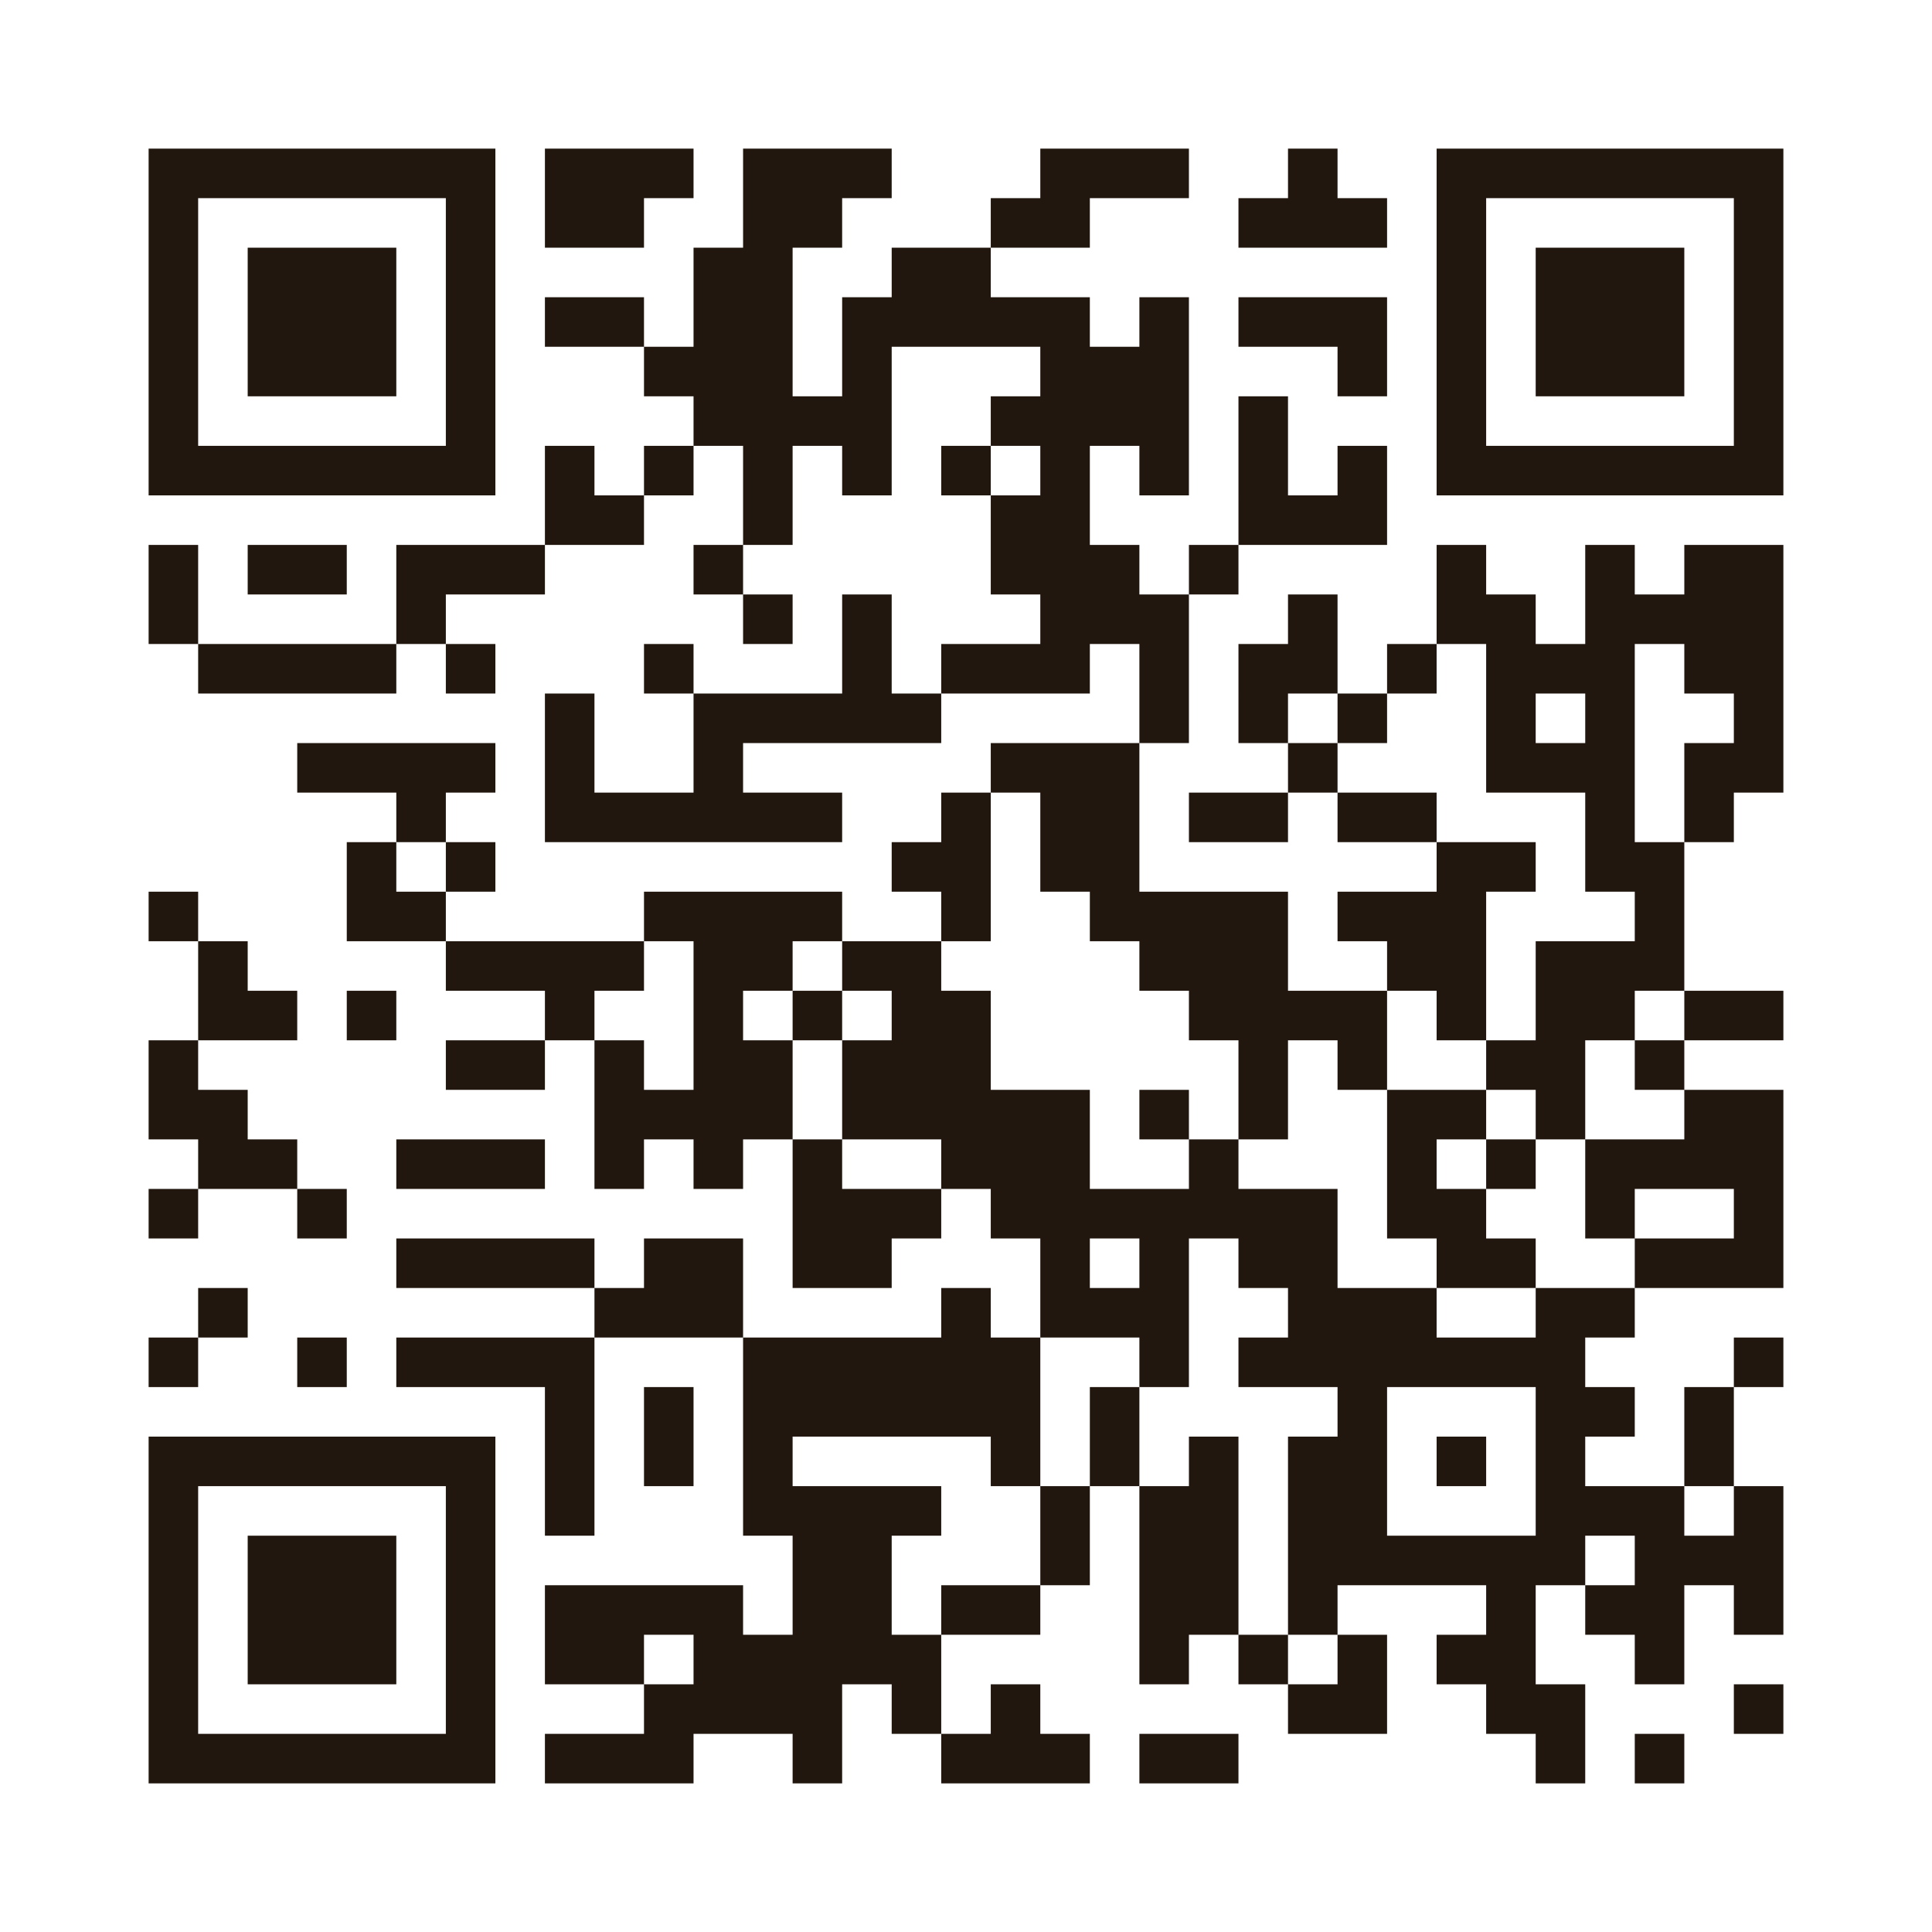
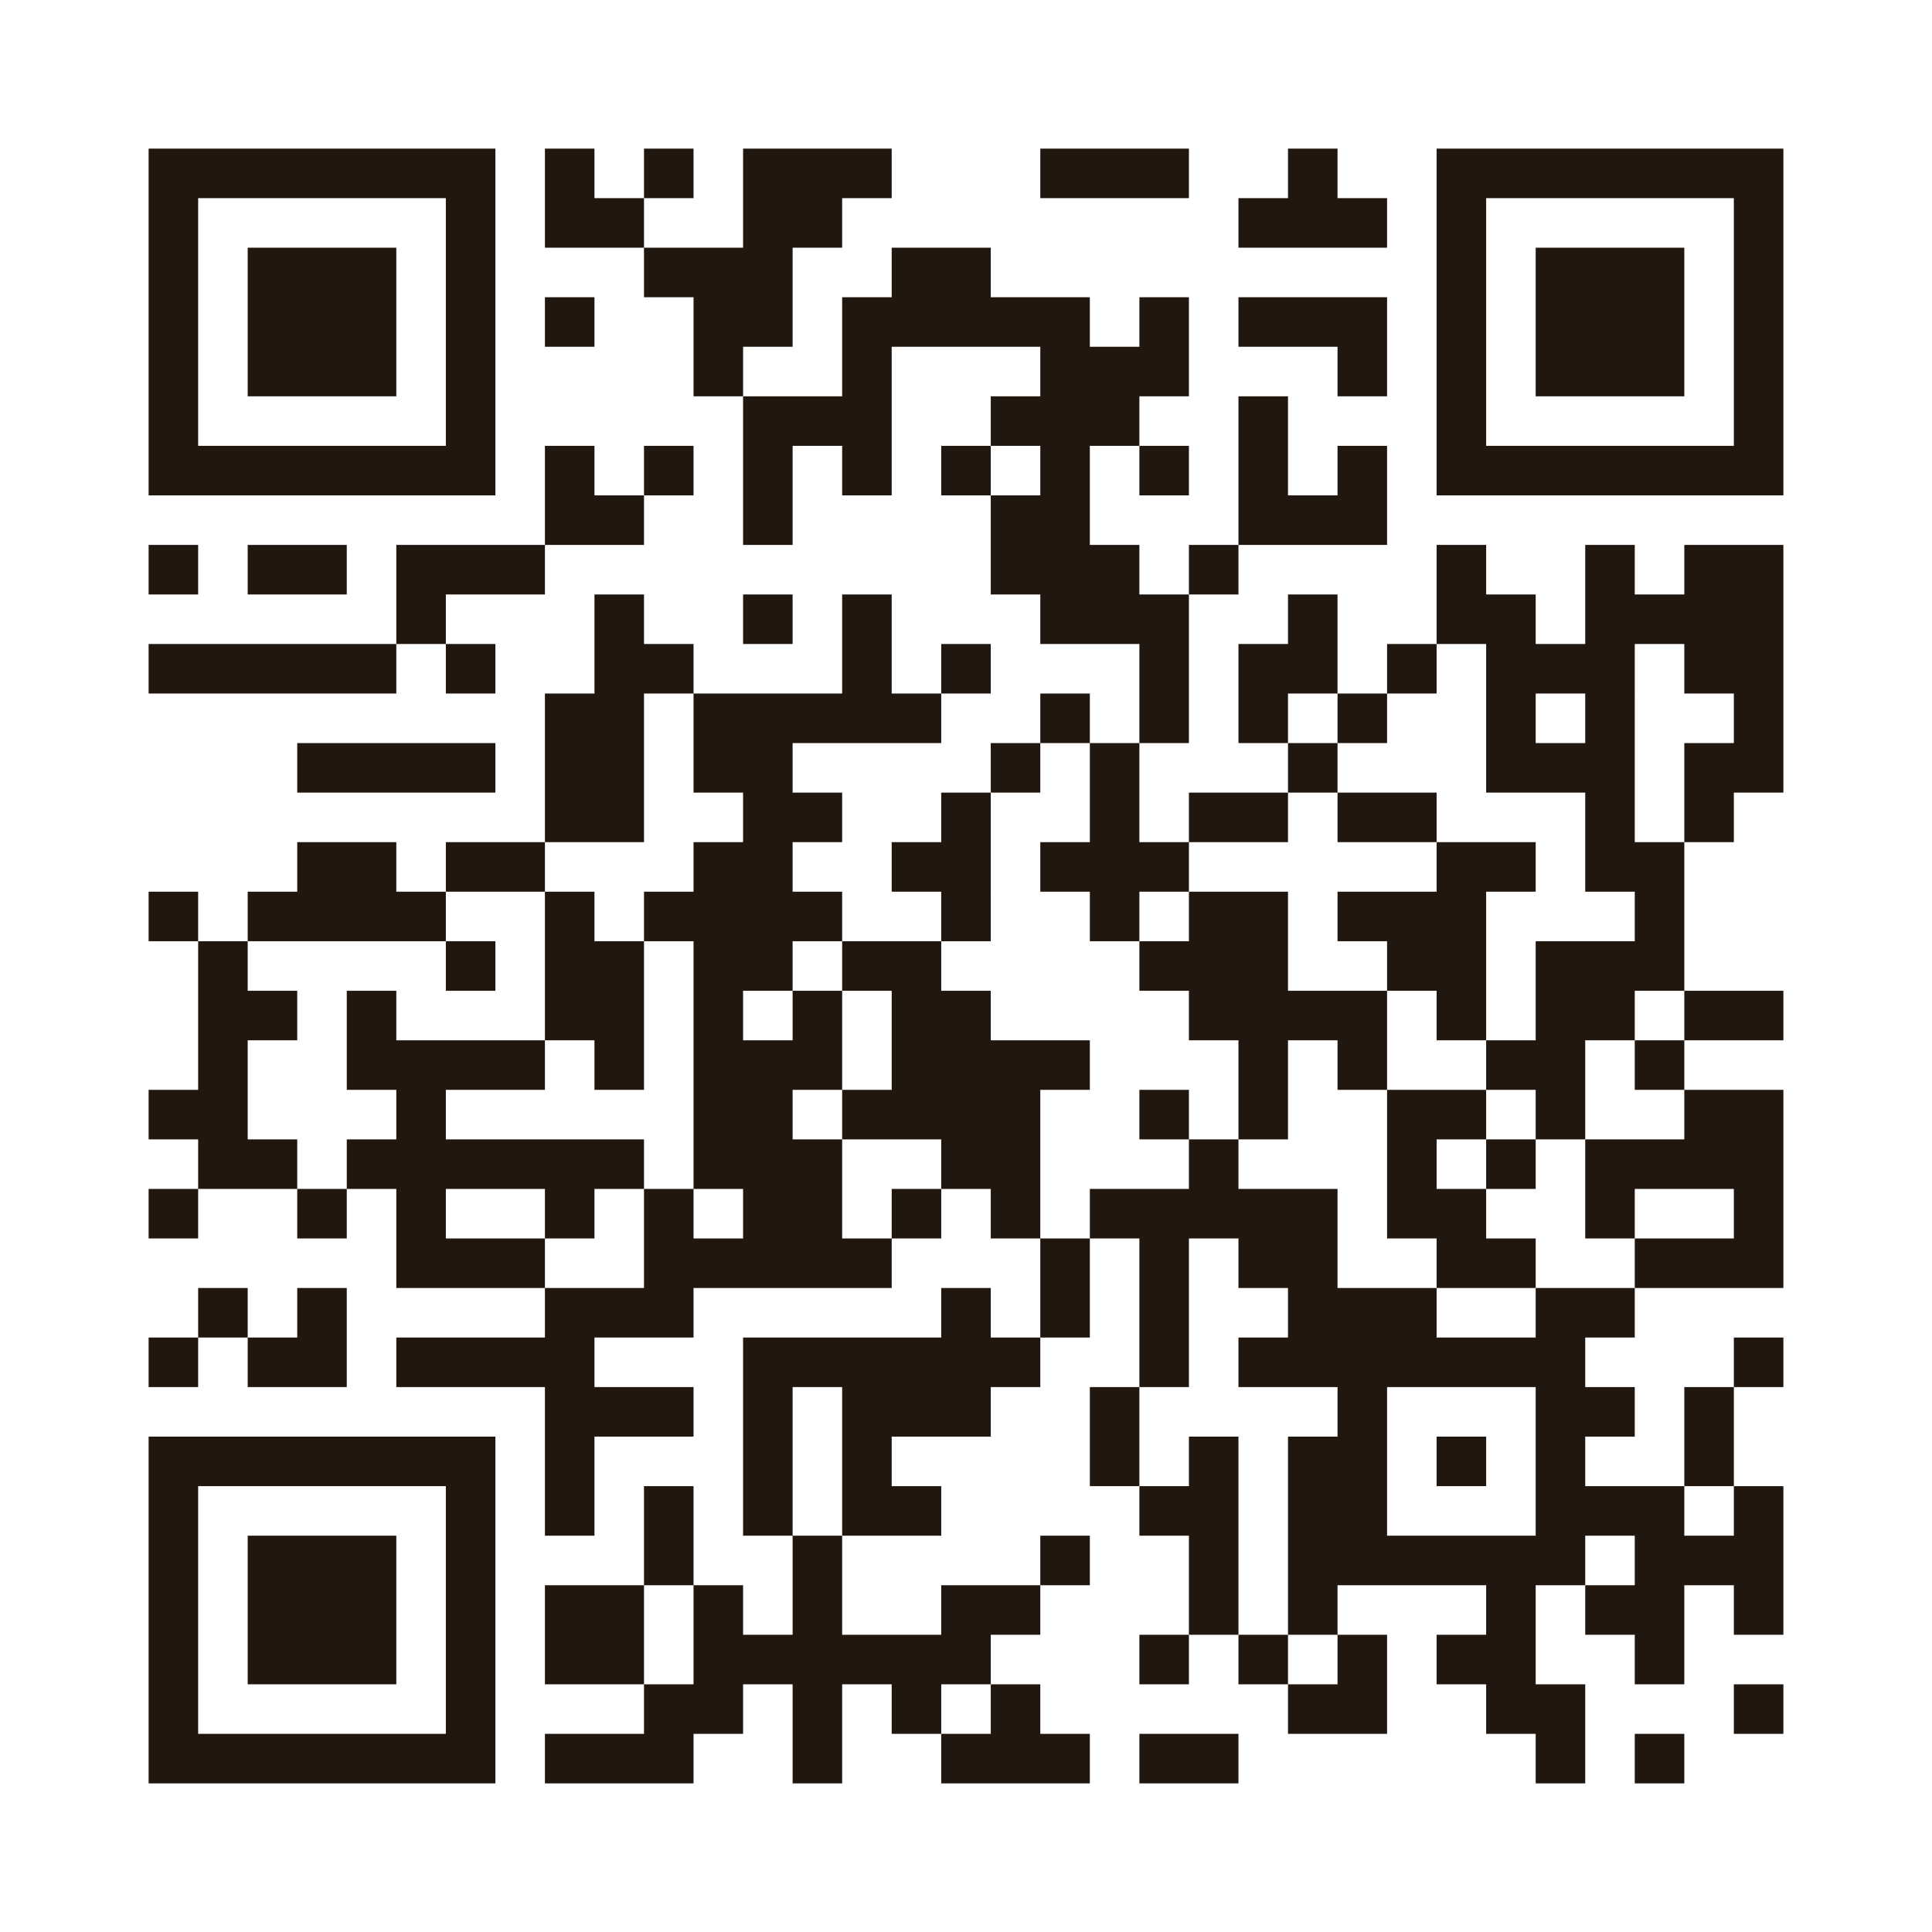
<svg xmlns="http://www.w3.org/2000/svg" width="312" height="312" class="segno">
  <g transform="scale(8)">
    <path fill="#fff" d="M0 0h39v39h-39z" />
-     <path class="qrline" stroke="#22170f" d="M3 3.5h7m1 0h3m1 0h3m3 0h3m2 0h1m2 0h7m-33 1h1m5 0h1m1 0h2m2 0h2m3 0h2m3 0h3m1 0h1m5 0h1m-33 1h1m1 0h3m1 0h1m4 0h2m2 0h2m9 0h1m1 0h3m1 0h1m-33 1h1m1 0h3m1 0h1m1 0h2m1 0h2m1 0h5m1 0h1m1 0h3m1 0h1m1 0h3m1 0h1m-33 1h1m1 0h3m1 0h1m3 0h3m1 0h1m3 0h3m3 0h1m1 0h1m1 0h3m1 0h1m-33 1h1m5 0h1m4 0h4m2 0h4m1 0h1m3 0h1m5 0h1m-33 1h7m1 0h1m1 0h1m1 0h1m1 0h1m1 0h1m1 0h1m1 0h1m1 0h1m1 0h1m1 0h7m-25 1h2m2 0h1m4 0h2m3 0h3m-25 1h1m1 0h2m1 0h3m3 0h1m5 0h3m1 0h1m4 0h1m2 0h1m1 0h2m-33 1h1m4 0h1m6 0h1m1 0h1m3 0h3m2 0h1m2 0h2m1 0h4m-32 1h4m1 0h1m3 0h1m3 0h1m1 0h3m1 0h1m1 0h2m1 0h1m1 0h3m1 0h2m-25 1h1m2 0h5m4 0h1m1 0h1m1 0h1m2 0h1m1 0h1m2 0h1m-30 1h4m1 0h1m2 0h1m5 0h3m3 0h1m3 0h3m1 0h2m-28 1h1m2 0h6m2 0h1m1 0h2m1 0h2m1 0h2m3 0h1m1 0h1m-28 1h1m1 0h1m8 0h2m1 0h2m6 0h2m1 0h2m-31 1h1m3 0h2m4 0h4m2 0h1m2 0h4m1 0h3m3 0h1m-30 1h1m4 0h4m1 0h2m1 0h2m4 0h3m2 0h2m1 0h3m-30 1h2m1 0h1m3 0h1m2 0h1m1 0h1m1 0h2m4 0h4m1 0h1m1 0h2m1 0h2m-33 1h1m5 0h2m1 0h1m1 0h2m1 0h3m5 0h1m1 0h1m2 0h2m1 0h1m-31 1h2m7 0h4m1 0h5m1 0h1m1 0h1m2 0h2m1 0h1m2 0h2m-32 1h2m2 0h3m1 0h1m1 0h1m1 0h1m2 0h3m2 0h1m3 0h1m1 0h1m1 0h4m-33 1h1m2 0h1m9 0h3m1 0h7m1 0h2m2 0h1m2 0h1m-28 1h4m1 0h2m1 0h2m3 0h1m1 0h1m1 0h2m2 0h2m2 0h3m-32 1h1m7 0h3m4 0h1m1 0h3m2 0h3m2 0h2m-30 1h1m2 0h1m1 0h4m3 0h6m2 0h1m1 0h7m3 0h1m-25 1h1m1 0h1m1 0h6m1 0h1m4 0h1m3 0h2m1 0h1m-32 1h7m1 0h1m1 0h1m1 0h1m4 0h1m1 0h1m1 0h1m1 0h2m1 0h1m1 0h1m2 0h1m-32 1h1m5 0h1m1 0h1m3 0h4m2 0h1m1 0h2m1 0h2m3 0h3m1 0h1m-33 1h1m1 0h3m1 0h1m6 0h2m3 0h1m1 0h2m1 0h6m1 0h3m-33 1h1m1 0h3m1 0h1m1 0h4m1 0h2m1 0h2m2 0h2m1 0h1m3 0h1m1 0h2m1 0h1m-33 1h1m1 0h3m1 0h1m1 0h2m1 0h5m4 0h1m1 0h1m1 0h1m1 0h2m2 0h1m-31 1h1m5 0h1m3 0h4m1 0h1m1 0h1m5 0h2m2 0h2m3 0h1m-33 1h7m1 0h3m2 0h1m2 0h3m1 0h2m6 0h1m1 0h1" />
+     <path class="qrline" stroke="#22170f" d="M3 3.5h7m1 0h1m1 0h1m1 0h3m3 0h3m2 0h1m2 0h7m-33 1h1m5 0h1m1 0h2m2 0h2m8 0h3m1 0h1m5 0h1m-33 1h1m1 0h3m1 0h1m3 0h3m2 0h2m9 0h1m1 0h3m1 0h1m-33 1h1m1 0h3m1 0h1m1 0h1m2 0h2m1 0h5m1 0h1m1 0h3m1 0h1m1 0h3m1 0h1m-33 1h1m1 0h3m1 0h1m4 0h1m2 0h1m3 0h3m3 0h1m1 0h1m1 0h3m1 0h1m-33 1h1m5 0h1m5 0h3m2 0h3m2 0h1m3 0h1m5 0h1m-33 1h7m1 0h1m1 0h1m1 0h1m1 0h1m1 0h1m1 0h1m1 0h1m1 0h1m1 0h1m1 0h7m-25 1h2m2 0h1m4 0h2m3 0h3m-25 1h1m1 0h2m1 0h3m9 0h3m1 0h1m4 0h1m2 0h1m1 0h2m-28 1h1m3 0h1m2 0h1m1 0h1m3 0h3m2 0h1m2 0h2m1 0h4m-33 1h5m1 0h1m2 0h2m3 0h1m1 0h1m3 0h1m1 0h2m1 0h1m1 0h3m1 0h2m-25 1h2m1 0h5m2 0h1m1 0h1m1 0h1m1 0h1m2 0h1m1 0h1m2 0h1m-30 1h4m1 0h2m1 0h2m4 0h1m1 0h1m3 0h1m3 0h3m1 0h2m-25 1h2m2 0h2m2 0h1m2 0h1m1 0h2m1 0h2m3 0h1m1 0h1m-29 1h2m1 0h2m3 0h2m2 0h2m1 0h3m5 0h2m1 0h2m-31 1h1m1 0h4m2 0h1m1 0h4m2 0h1m2 0h1m1 0h2m1 0h3m3 0h1m-30 1h1m4 0h1m1 0h2m1 0h2m1 0h2m4 0h3m2 0h2m1 0h3m-30 1h2m1 0h1m3 0h2m1 0h1m1 0h1m1 0h2m4 0h4m1 0h1m1 0h2m1 0h2m-32 1h1m2 0h4m1 0h1m1 0h3m1 0h4m3 0h1m1 0h1m2 0h2m1 0h1m-31 1h2m3 0h1m5 0h2m1 0h4m2 0h1m1 0h1m2 0h2m1 0h1m2 0h2m-32 1h2m1 0h6m1 0h3m2 0h2m3 0h1m3 0h1m1 0h1m1 0h4m-33 1h1m2 0h1m1 0h1m2 0h1m1 0h1m1 0h2m1 0h1m1 0h1m1 0h5m1 0h2m2 0h1m2 0h1m-28 1h3m2 0h5m3 0h1m1 0h1m1 0h2m2 0h2m2 0h3m-32 1h1m1 0h1m4 0h3m5 0h1m1 0h1m1 0h1m2 0h3m2 0h2m-30 1h1m1 0h2m1 0h4m3 0h6m2 0h1m1 0h7m3 0h1m-25 1h3m1 0h1m1 0h3m2 0h1m4 0h1m3 0h2m1 0h1m-32 1h7m1 0h1m3 0h1m1 0h1m4 0h1m1 0h1m1 0h2m1 0h1m1 0h1m2 0h1m-32 1h1m5 0h1m1 0h1m1 0h1m1 0h1m1 0h2m4 0h2m1 0h2m3 0h3m1 0h1m-33 1h1m1 0h3m1 0h1m3 0h1m2 0h1m4 0h1m2 0h1m1 0h6m1 0h3m-33 1h1m1 0h3m1 0h1m1 0h2m1 0h1m1 0h1m2 0h2m3 0h1m1 0h1m3 0h1m1 0h2m1 0h1m-33 1h1m1 0h3m1 0h1m1 0h2m1 0h6m3 0h1m1 0h1m1 0h1m1 0h2m2 0h1m-31 1h1m5 0h1m3 0h2m1 0h1m1 0h1m1 0h1m5 0h2m2 0h2m3 0h1m-33 1h7m1 0h3m2 0h1m2 0h3m1 0h2m6 0h1m1 0h1" />
  </g>
</svg>
